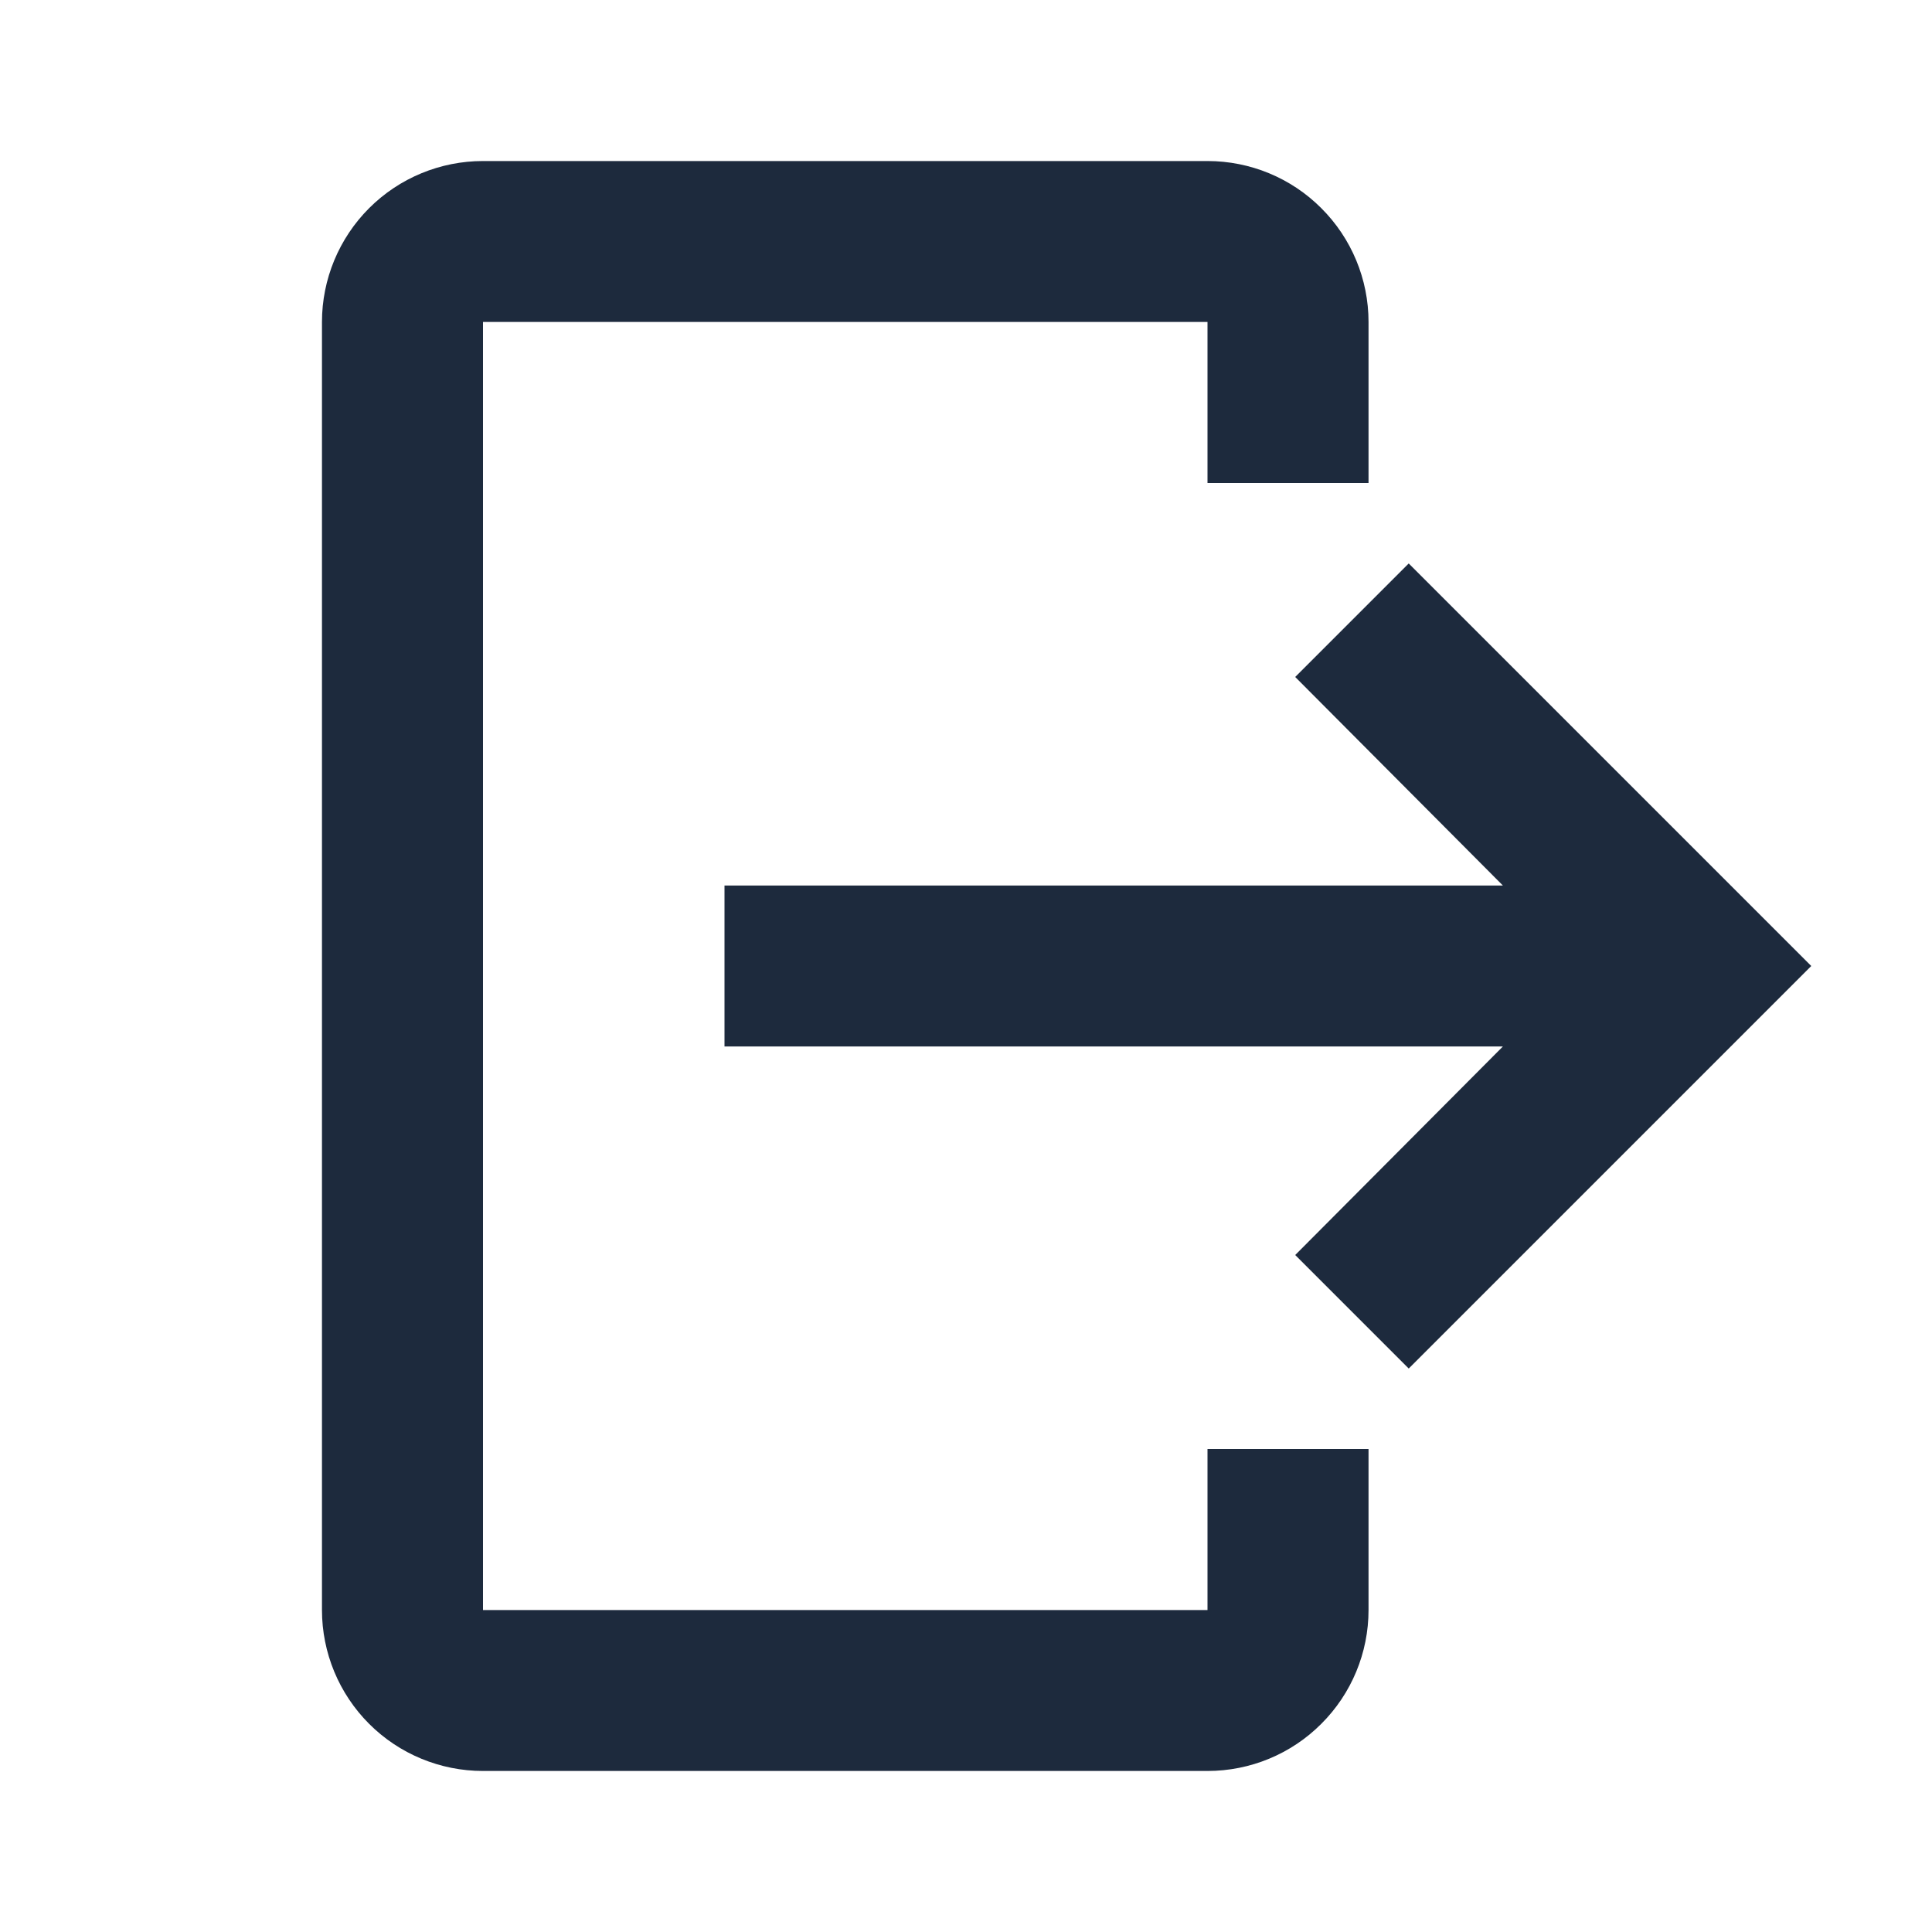
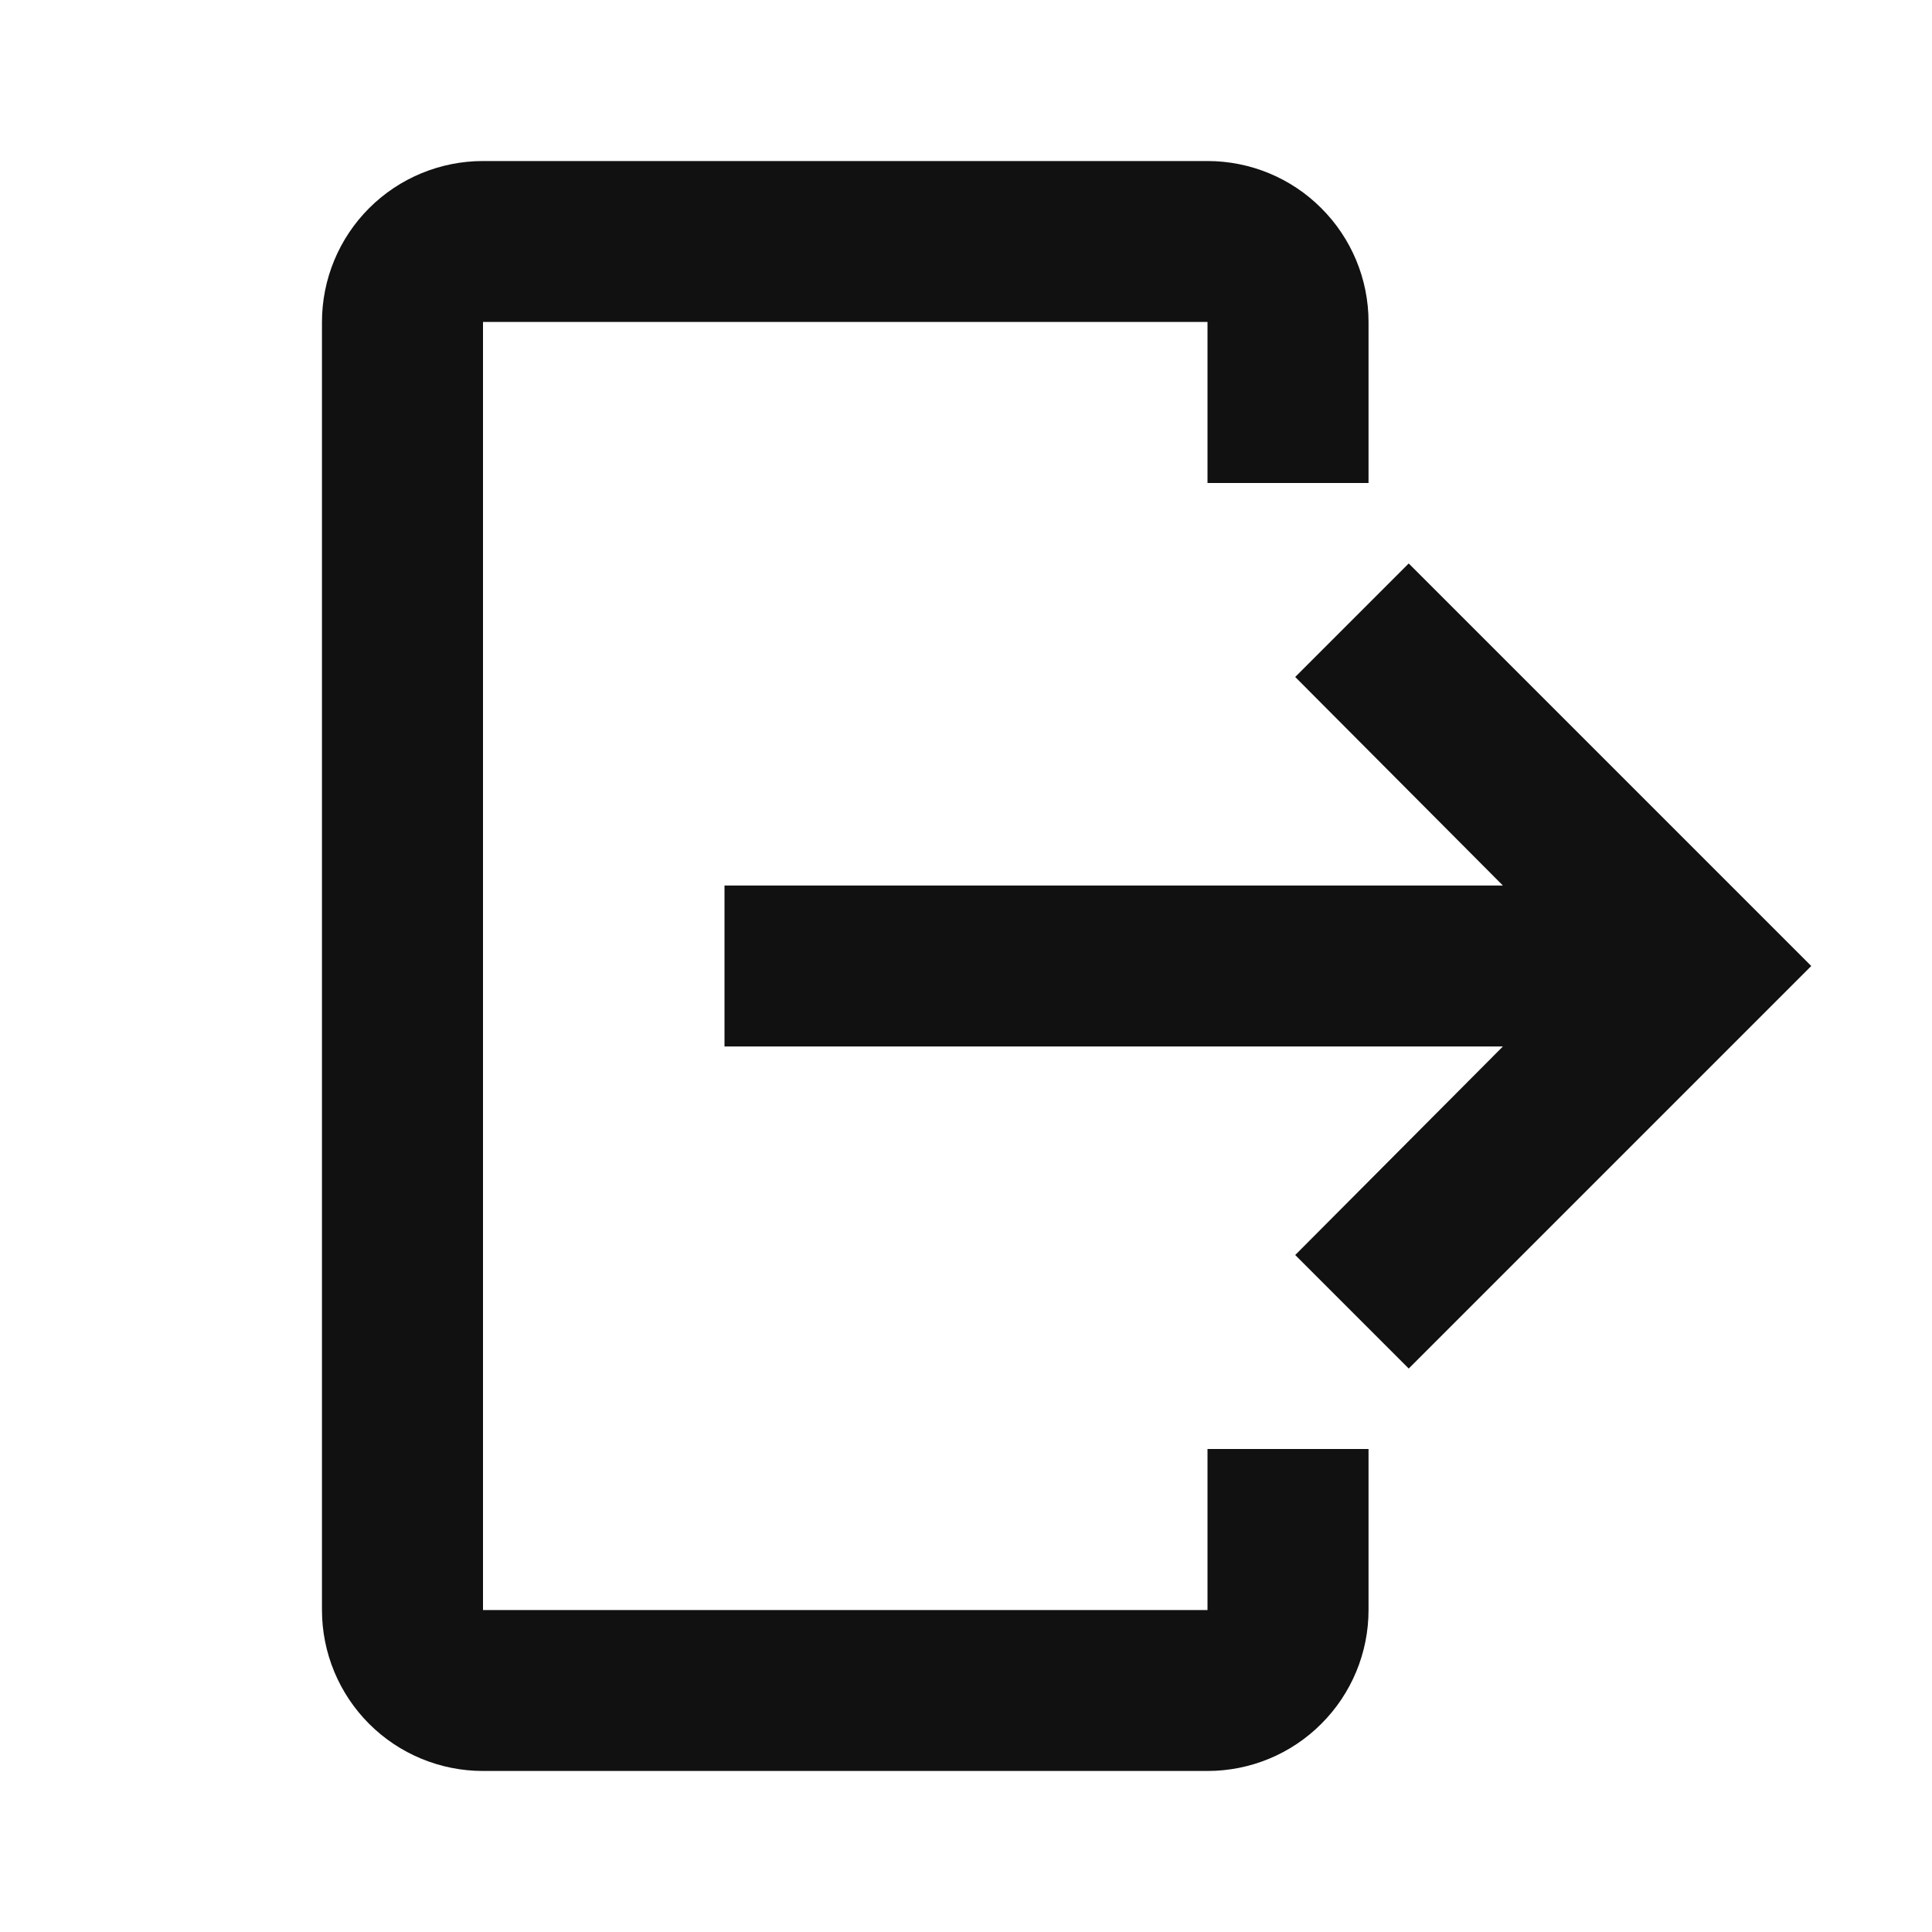
<svg xmlns="http://www.w3.org/2000/svg" width="20" height="20" viewBox="0 0 20 20" fill="none">
  <g id="log out icon">
-     <path id="Vector" d="M5 1.667H12.5C12.942 1.667 13.366 1.842 13.678 2.155C13.991 2.467 14.167 2.891 14.167 3.333V5H12.5V3.333H5V16.667H12.5V15H14.167V16.667C14.167 17.109 13.991 17.533 13.678 17.845C13.366 18.158 12.942 18.333 12.5 18.333H5C4.558 18.333 4.134 18.158 3.821 17.845C3.509 17.533 3.333 17.109 3.333 16.667V3.333C3.333 2.891 3.509 2.467 3.821 2.155C4.134 1.842 4.558 1.667 5 1.667Z" fill="#1D2A3D" />
-     <path id="Vector_2" d="M13.408 12.992L14.583 14.167L18.75 10L14.583 5.833L13.408 7.008L15.558 9.167H7.5V10.833H15.558L13.408 12.992Z" fill="#1D2A3D" />
+     <path id="Vector" d="M5 1.667H12.5C12.942 1.667 13.366 1.842 13.678 2.155C13.991 2.467 14.167 2.891 14.167 3.333V5H12.5V3.333H5V16.667H12.5V15H14.167V16.667C14.167 17.109 13.991 17.533 13.678 17.845C13.366 18.158 12.942 18.333 12.5 18.333H5C4.558 18.333 4.134 18.158 3.821 17.845C3.509 17.533 3.333 17.109 3.333 16.667V3.333C3.333 2.891 3.509 2.467 3.821 2.155C4.134 1.842 4.558 1.667 5 1.667Z" fill="#111111" />
+     <path id="Vector_2" d="M13.408 12.992L14.583 14.167L18.75 10L14.583 5.833L13.408 7.008L15.558 9.167H7.5V10.833H15.558L13.408 12.992Z" fill="#111111" />
  </g>
</svg>
